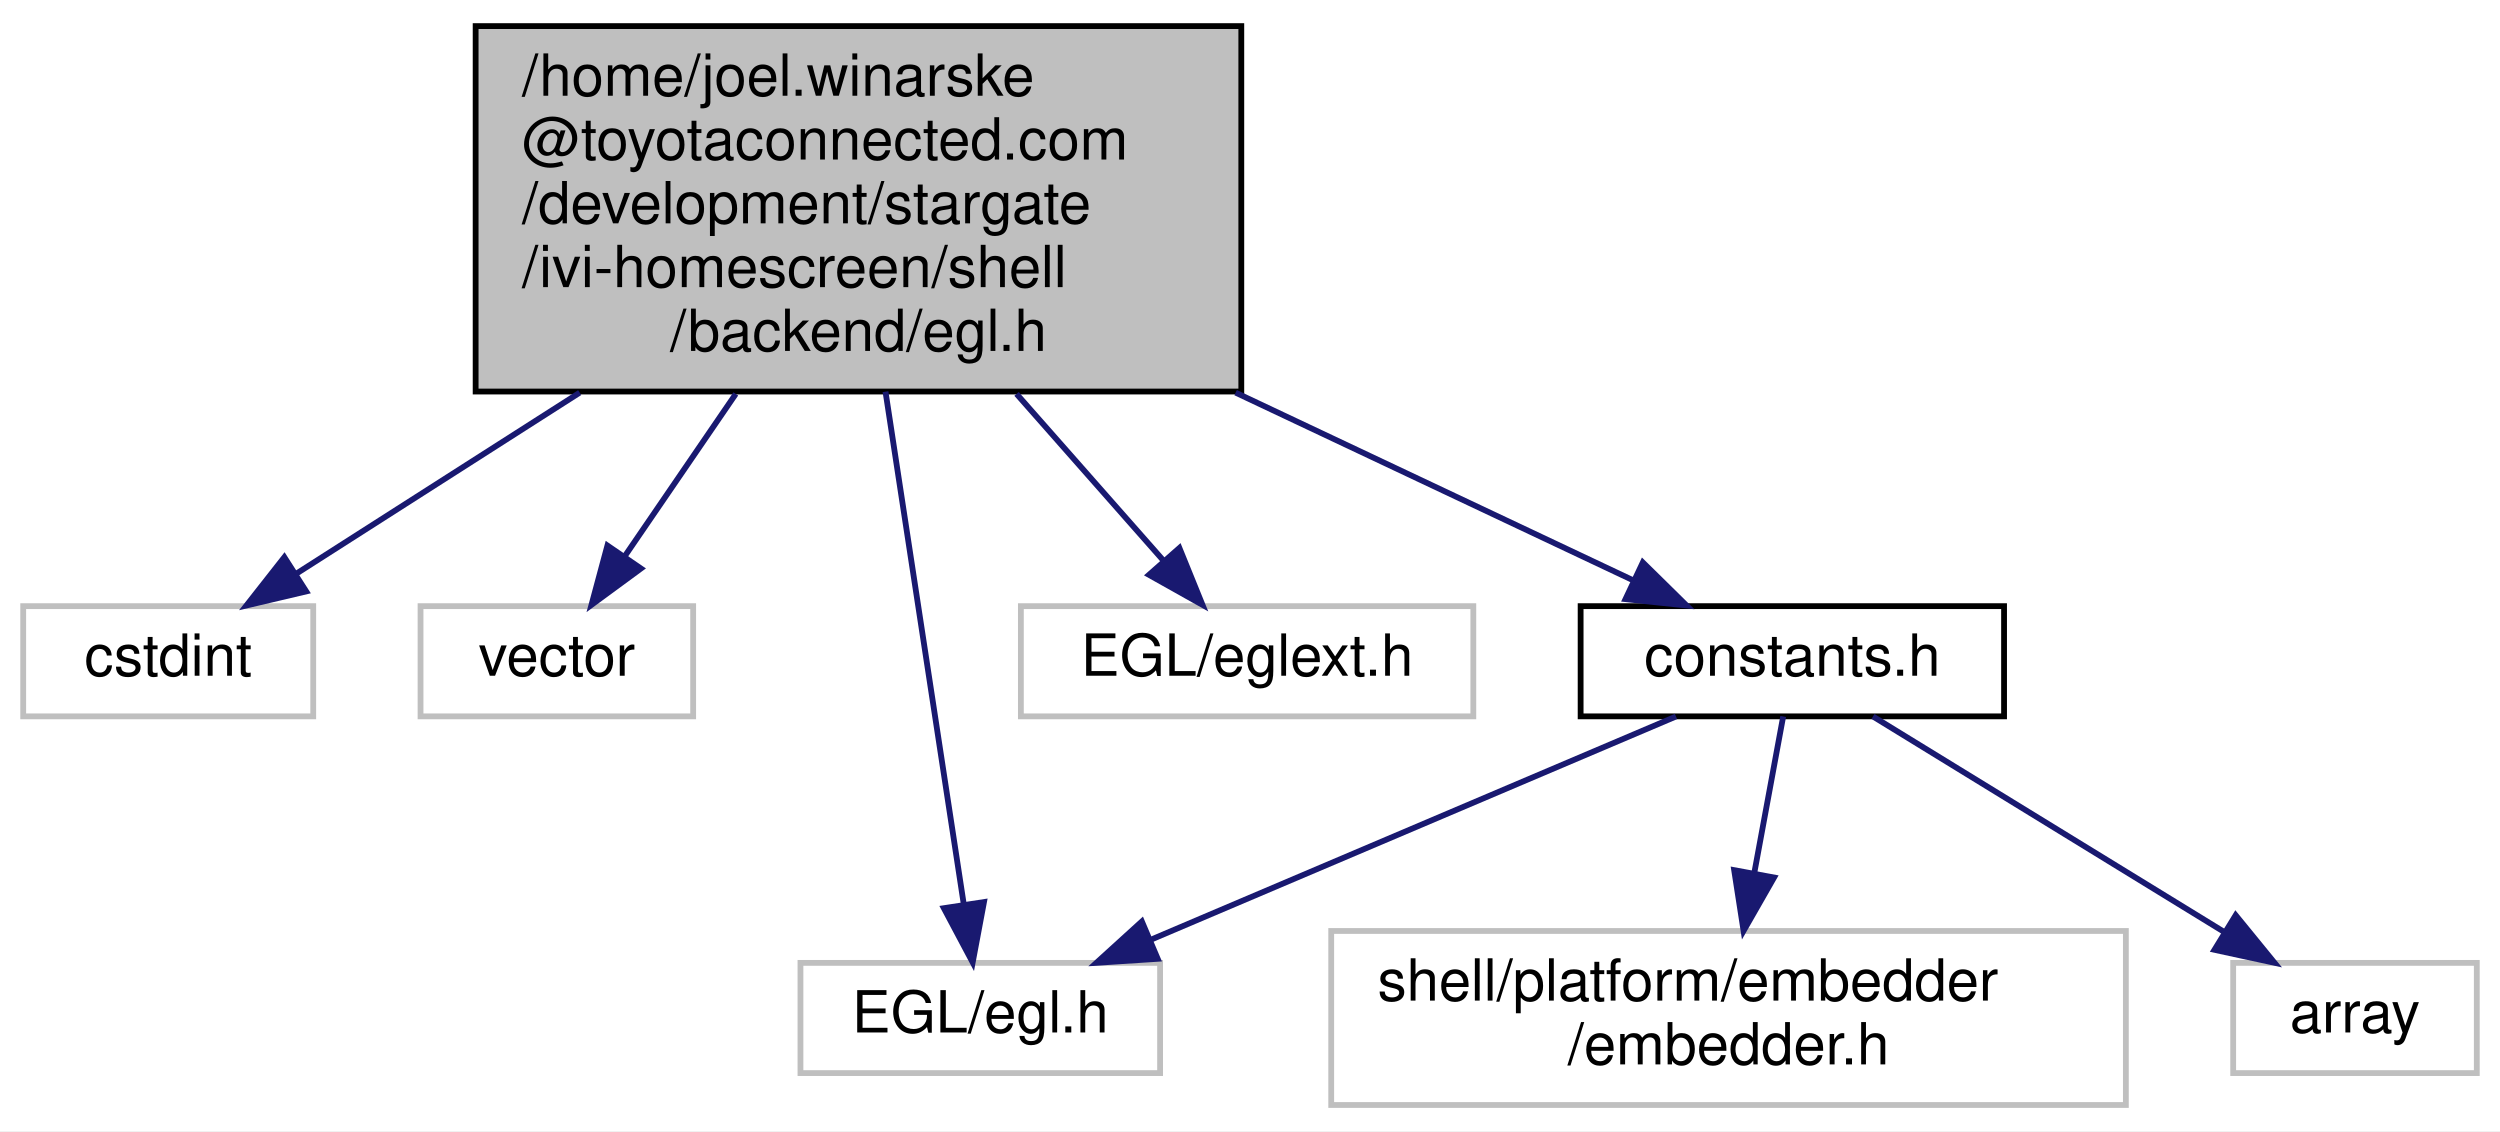
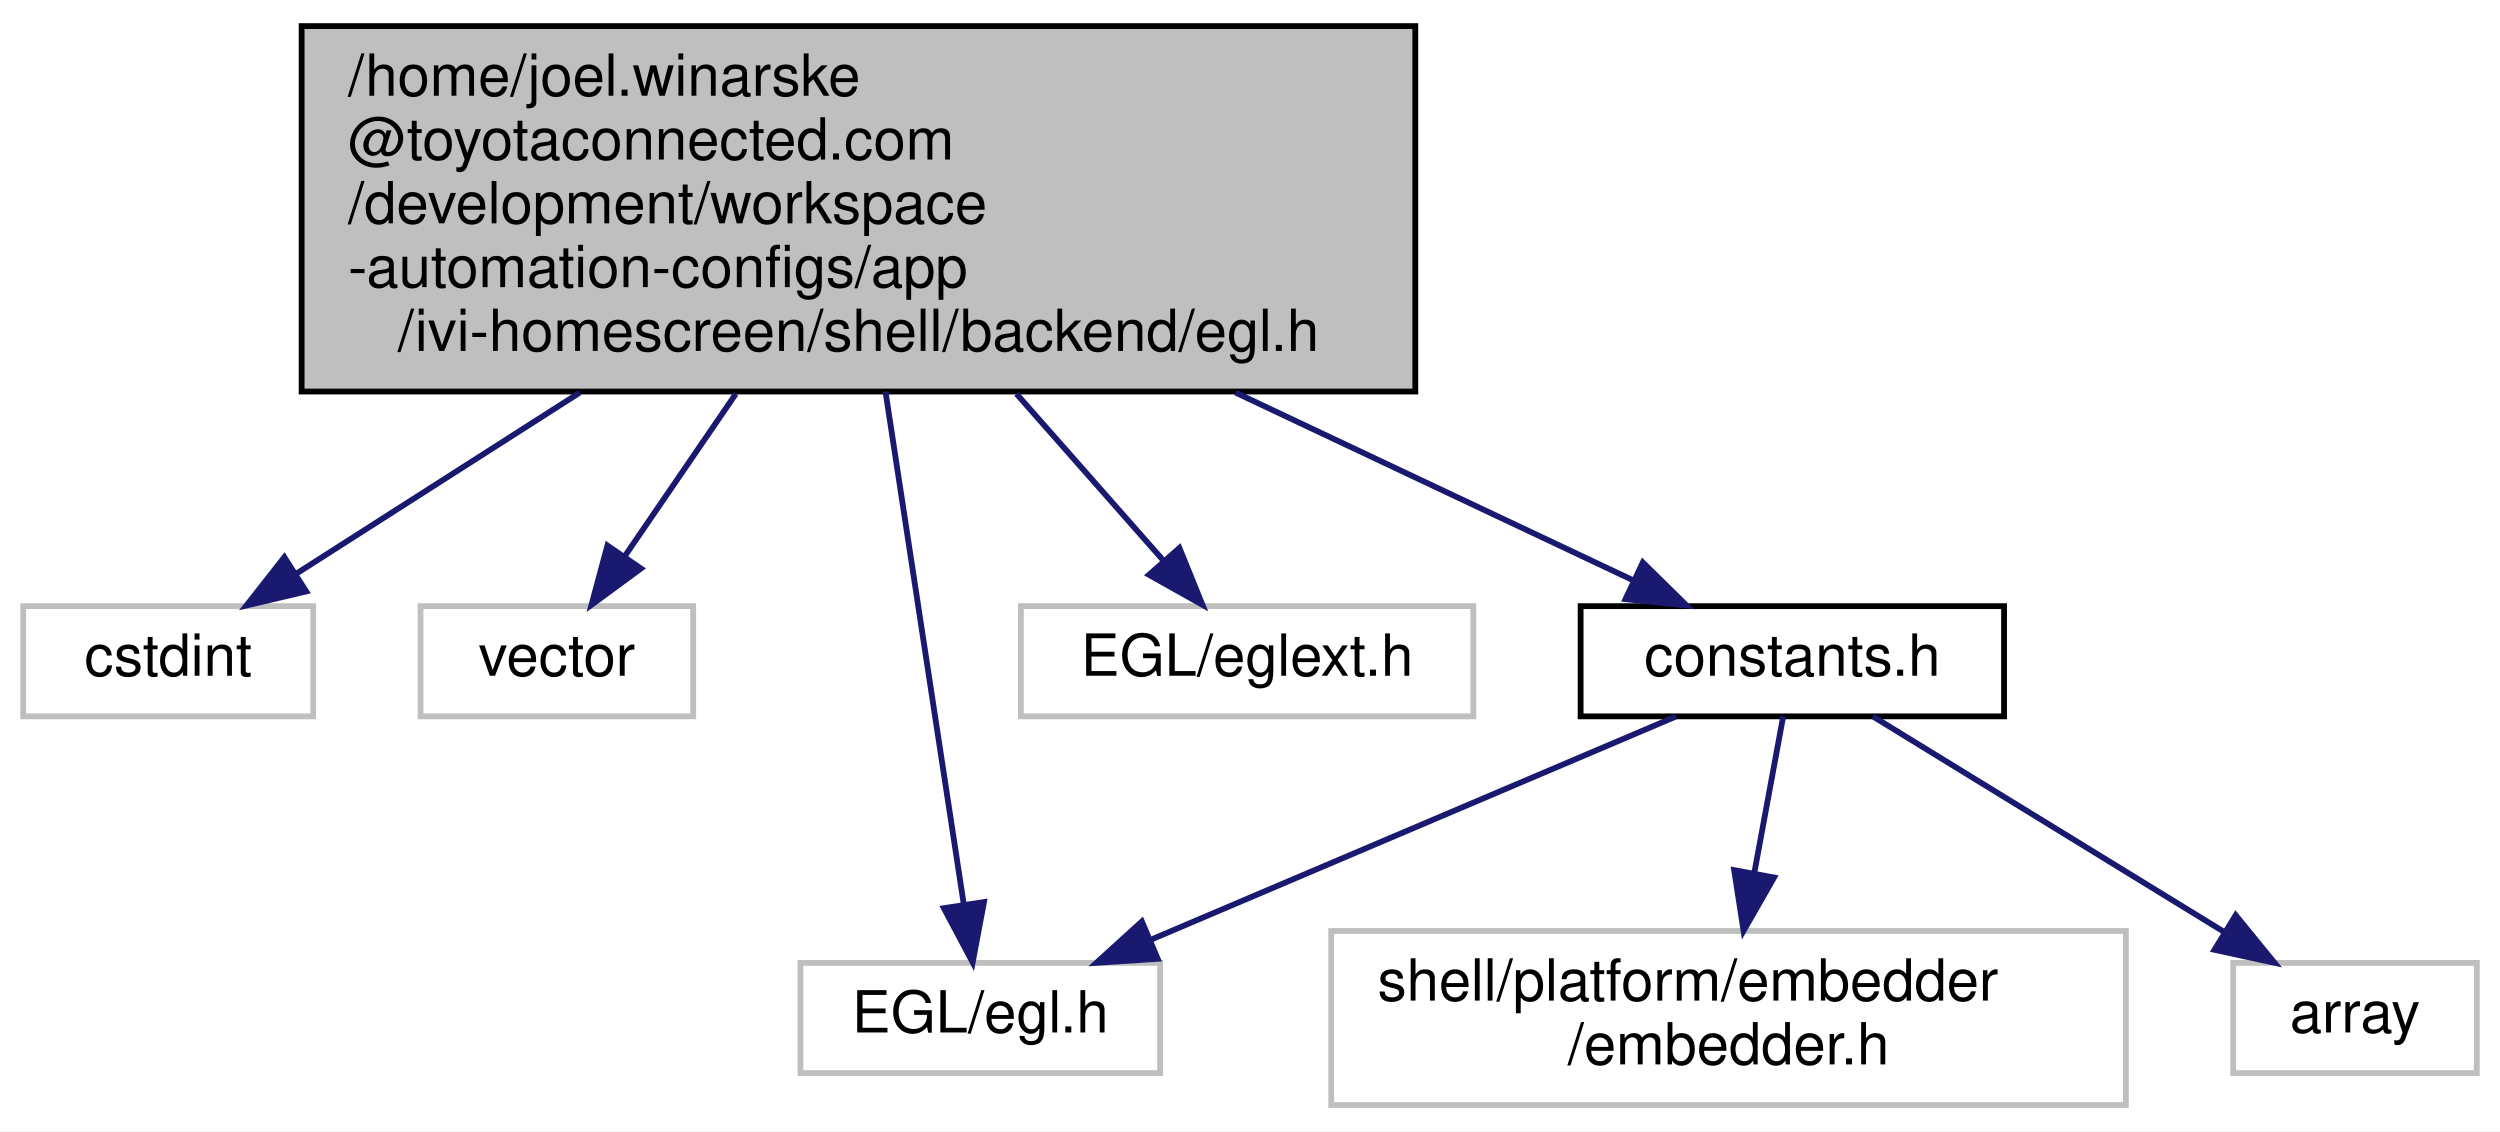
<svg xmlns="http://www.w3.org/2000/svg" xmlns:xlink="http://www.w3.org/1999/xlink" width="431pt" height="195pt" viewBox="0.00 0.00 431.00 195.00">
  <g id="graph0" class="graph" transform="scale(1 1) rotate(0) translate(4 191)">
    <polygon fill="white" stroke="transparent" points="-4,4 -4,-191 427,-191 427,4 -4,4" />
    <g id="node1" class="node">
      <g id="a_node1">
        <a xlink:title=" ">
-           <polygon fill="#bfbfbf" stroke="black" points="78,-123.5 78,-186.5 210,-186.5 210,-123.5 78,-123.5" />
-           <text text-anchor="start" x="86" y="-174.5" font-family="Helvetica,sans-Serif" font-size="10.00">/home/joel.winarske</text>
-           <text text-anchor="start" x="86" y="-163.5" font-family="Helvetica,sans-Serif" font-size="10.00">@toyotaconnected.com</text>
-           <text text-anchor="start" x="86" y="-152.5" font-family="Helvetica,sans-Serif" font-size="10.00">/development/stargate</text>
-           <text text-anchor="start" x="86" y="-141.5" font-family="Helvetica,sans-Serif" font-size="10.00">/ivi-homescreen/shell</text>
-           <text text-anchor="middle" x="144" y="-130.5" font-family="Helvetica,sans-Serif" font-size="10.00">/backend/egl.h</text>
+           <polygon fill="#bfbfbf" stroke="black" points="48,-123.5 48,-186.5 240,-186.5 240,-123.5 48,-123.5" />
+           <text text-anchor="start" x="56" y="-174.5" font-family="Helvetica,sans-Serif" font-size="10.00">/home/joel.winarske</text>
+           <text text-anchor="start" x="56" y="-163.5" font-family="Helvetica,sans-Serif" font-size="10.00">@toyotaconnected.com</text>
+           <text text-anchor="start" x="56" y="-152.5" font-family="Helvetica,sans-Serif" font-size="10.00">/development/workspace</text>
+           <text text-anchor="start" x="56" y="-141.5" font-family="Helvetica,sans-Serif" font-size="10.00">-automation-configs/app</text>
+           <text text-anchor="middle" x="144" y="-130.5" font-family="Helvetica,sans-Serif" font-size="10.00">/ivi-homescreen/shell/backend/egl.h</text>
        </a>
      </g>
    </g>
    <g id="node2" class="node">
      <g id="a_node2">
        <a xlink:title=" ">
          <polygon fill="white" stroke="#bfbfbf" points="0,-67.5 0,-86.5 50,-86.5 50,-67.5 0,-67.5" />
          <text text-anchor="middle" x="25" y="-74.5" font-family="Helvetica,sans-Serif" font-size="10.00">cstdint</text>
        </a>
      </g>
    </g>
    <g id="edge1" class="edge">
      <path fill="none" stroke="midnightblue" d="M95.94,-123.31C79.06,-112.53 60.91,-100.94 47.19,-92.17" />
      <polygon fill="midnightblue" stroke="midnightblue" points="48.79,-89.04 38.48,-86.61 45.02,-94.94 48.79,-89.04" />
    </g>
    <g id="node3" class="node">
      <g id="a_node3">
        <a xlink:title=" ">
          <polygon fill="white" stroke="#bfbfbf" points="68.5,-67.5 68.5,-86.5 115.5,-86.5 115.5,-67.5 68.5,-67.5" />
          <text text-anchor="middle" x="92" y="-74.5" font-family="Helvetica,sans-Serif" font-size="10.00">vector</text>
        </a>
      </g>
    </g>
    <g id="edge2" class="edge">
      <path fill="none" stroke="midnightblue" d="M122.85,-123.09C116.31,-113.53 109.35,-103.36 103.7,-95.1" />
      <polygon fill="midnightblue" stroke="midnightblue" points="106.5,-92.99 97.97,-86.72 100.72,-96.95 106.5,-92.99" />
    </g>
    <g id="node4" class="node">
      <g id="a_node4">
        <a xlink:title=" ">
          <polygon fill="white" stroke="#bfbfbf" points="134,-6 134,-25 196,-25 196,-6 134,-6" />
          <text text-anchor="middle" x="165" y="-13" font-family="Helvetica,sans-Serif" font-size="10.00">EGL/egl.h</text>
        </a>
      </g>
    </g>
    <g id="edge3" class="edge">
      <path fill="none" stroke="midnightblue" d="M148.66,-123.48C152.8,-96.41 158.7,-57.74 162.16,-35.06" />
      <polygon fill="midnightblue" stroke="midnightblue" points="165.64,-35.49 163.69,-25.08 158.72,-34.43 165.64,-35.49" />
    </g>
    <g id="node5" class="node">
      <g id="a_node5">
        <a xlink:title=" ">
          <polygon fill="white" stroke="#bfbfbf" points="172,-67.5 172,-86.5 250,-86.5 250,-67.5 172,-67.5" />
          <text text-anchor="middle" x="211" y="-74.5" font-family="Helvetica,sans-Serif" font-size="10.00">EGL/eglext.h</text>
        </a>
      </g>
    </g>
    <g id="edge4" class="edge">
      <path fill="none" stroke="midnightblue" d="M171.25,-123.09C179.95,-113.22 189.22,-102.7 196.63,-94.3" />
      <polygon fill="midnightblue" stroke="midnightblue" points="199.33,-96.53 203.31,-86.72 194.08,-91.9 199.33,-96.53" />
    </g>
    <g id="node6" class="node">
      <g id="a_node6">
        <a xlink:href="constants_8h.html" target="_top" xlink:title=" ">
          <polygon fill="white" stroke="black" points="268.5,-67.5 268.5,-86.5 341.5,-86.5 341.5,-67.5 268.5,-67.5" />
          <text text-anchor="middle" x="305" y="-74.5" font-family="Helvetica,sans-Serif" font-size="10.00">constants.h</text>
        </a>
      </g>
    </g>
    <g id="edge5" class="edge">
      <path fill="none" stroke="midnightblue" d="M209.02,-123.31C232.95,-112.01 258.78,-99.82 277.61,-90.93" />
      <polygon fill="midnightblue" stroke="midnightblue" points="279.22,-94.04 286.77,-86.61 276.23,-87.71 279.22,-94.04" />
    </g>
    <g id="edge6" class="edge">
      <path fill="none" stroke="midnightblue" d="M284.94,-67.48C261.24,-57.4 221.59,-40.55 194.42,-29" />
      <polygon fill="midnightblue" stroke="midnightblue" points="195.59,-25.7 185.02,-25.01 192.86,-32.14 195.59,-25.7" />
    </g>
    <g id="node7" class="node">
      <g id="a_node7">
        <a xlink:title=" ">
          <polygon fill="white" stroke="#bfbfbf" points="225.5,-0.5 225.5,-30.5 362.5,-30.5 362.5,-0.5 225.5,-0.5" />
          <text text-anchor="start" x="233.5" y="-18.5" font-family="Helvetica,sans-Serif" font-size="10.00">shell/platform/embedder</text>
          <text text-anchor="middle" x="294" y="-7.5" font-family="Helvetica,sans-Serif" font-size="10.00">/embedder.h</text>
        </a>
      </g>
    </g>
    <g id="edge7" class="edge">
      <path fill="none" stroke="midnightblue" d="M303.42,-67.48C302.12,-60.4 300.19,-49.97 298.42,-40.39" />
      <polygon fill="midnightblue" stroke="midnightblue" points="301.85,-39.72 296.59,-30.52 294.97,-40.99 301.85,-39.72" />
    </g>
    <g id="node8" class="node">
      <g id="a_node8">
        <a xlink:title=" ">
          <polygon fill="white" stroke="#bfbfbf" points="381,-6 381,-25 423,-25 423,-6 381,-6" />
          <text text-anchor="middle" x="402" y="-13" font-family="Helvetica,sans-Serif" font-size="10.00">array</text>
        </a>
      </g>
    </g>
    <g id="edge8" class="edge">
      <path fill="none" stroke="midnightblue" d="M318.9,-67.48C334.67,-57.8 360.64,-41.87 379.35,-30.39" />
      <polygon fill="midnightblue" stroke="midnightblue" points="381.43,-33.22 388.13,-25.01 377.77,-27.25 381.43,-33.22" />
    </g>
  </g>
</svg>
